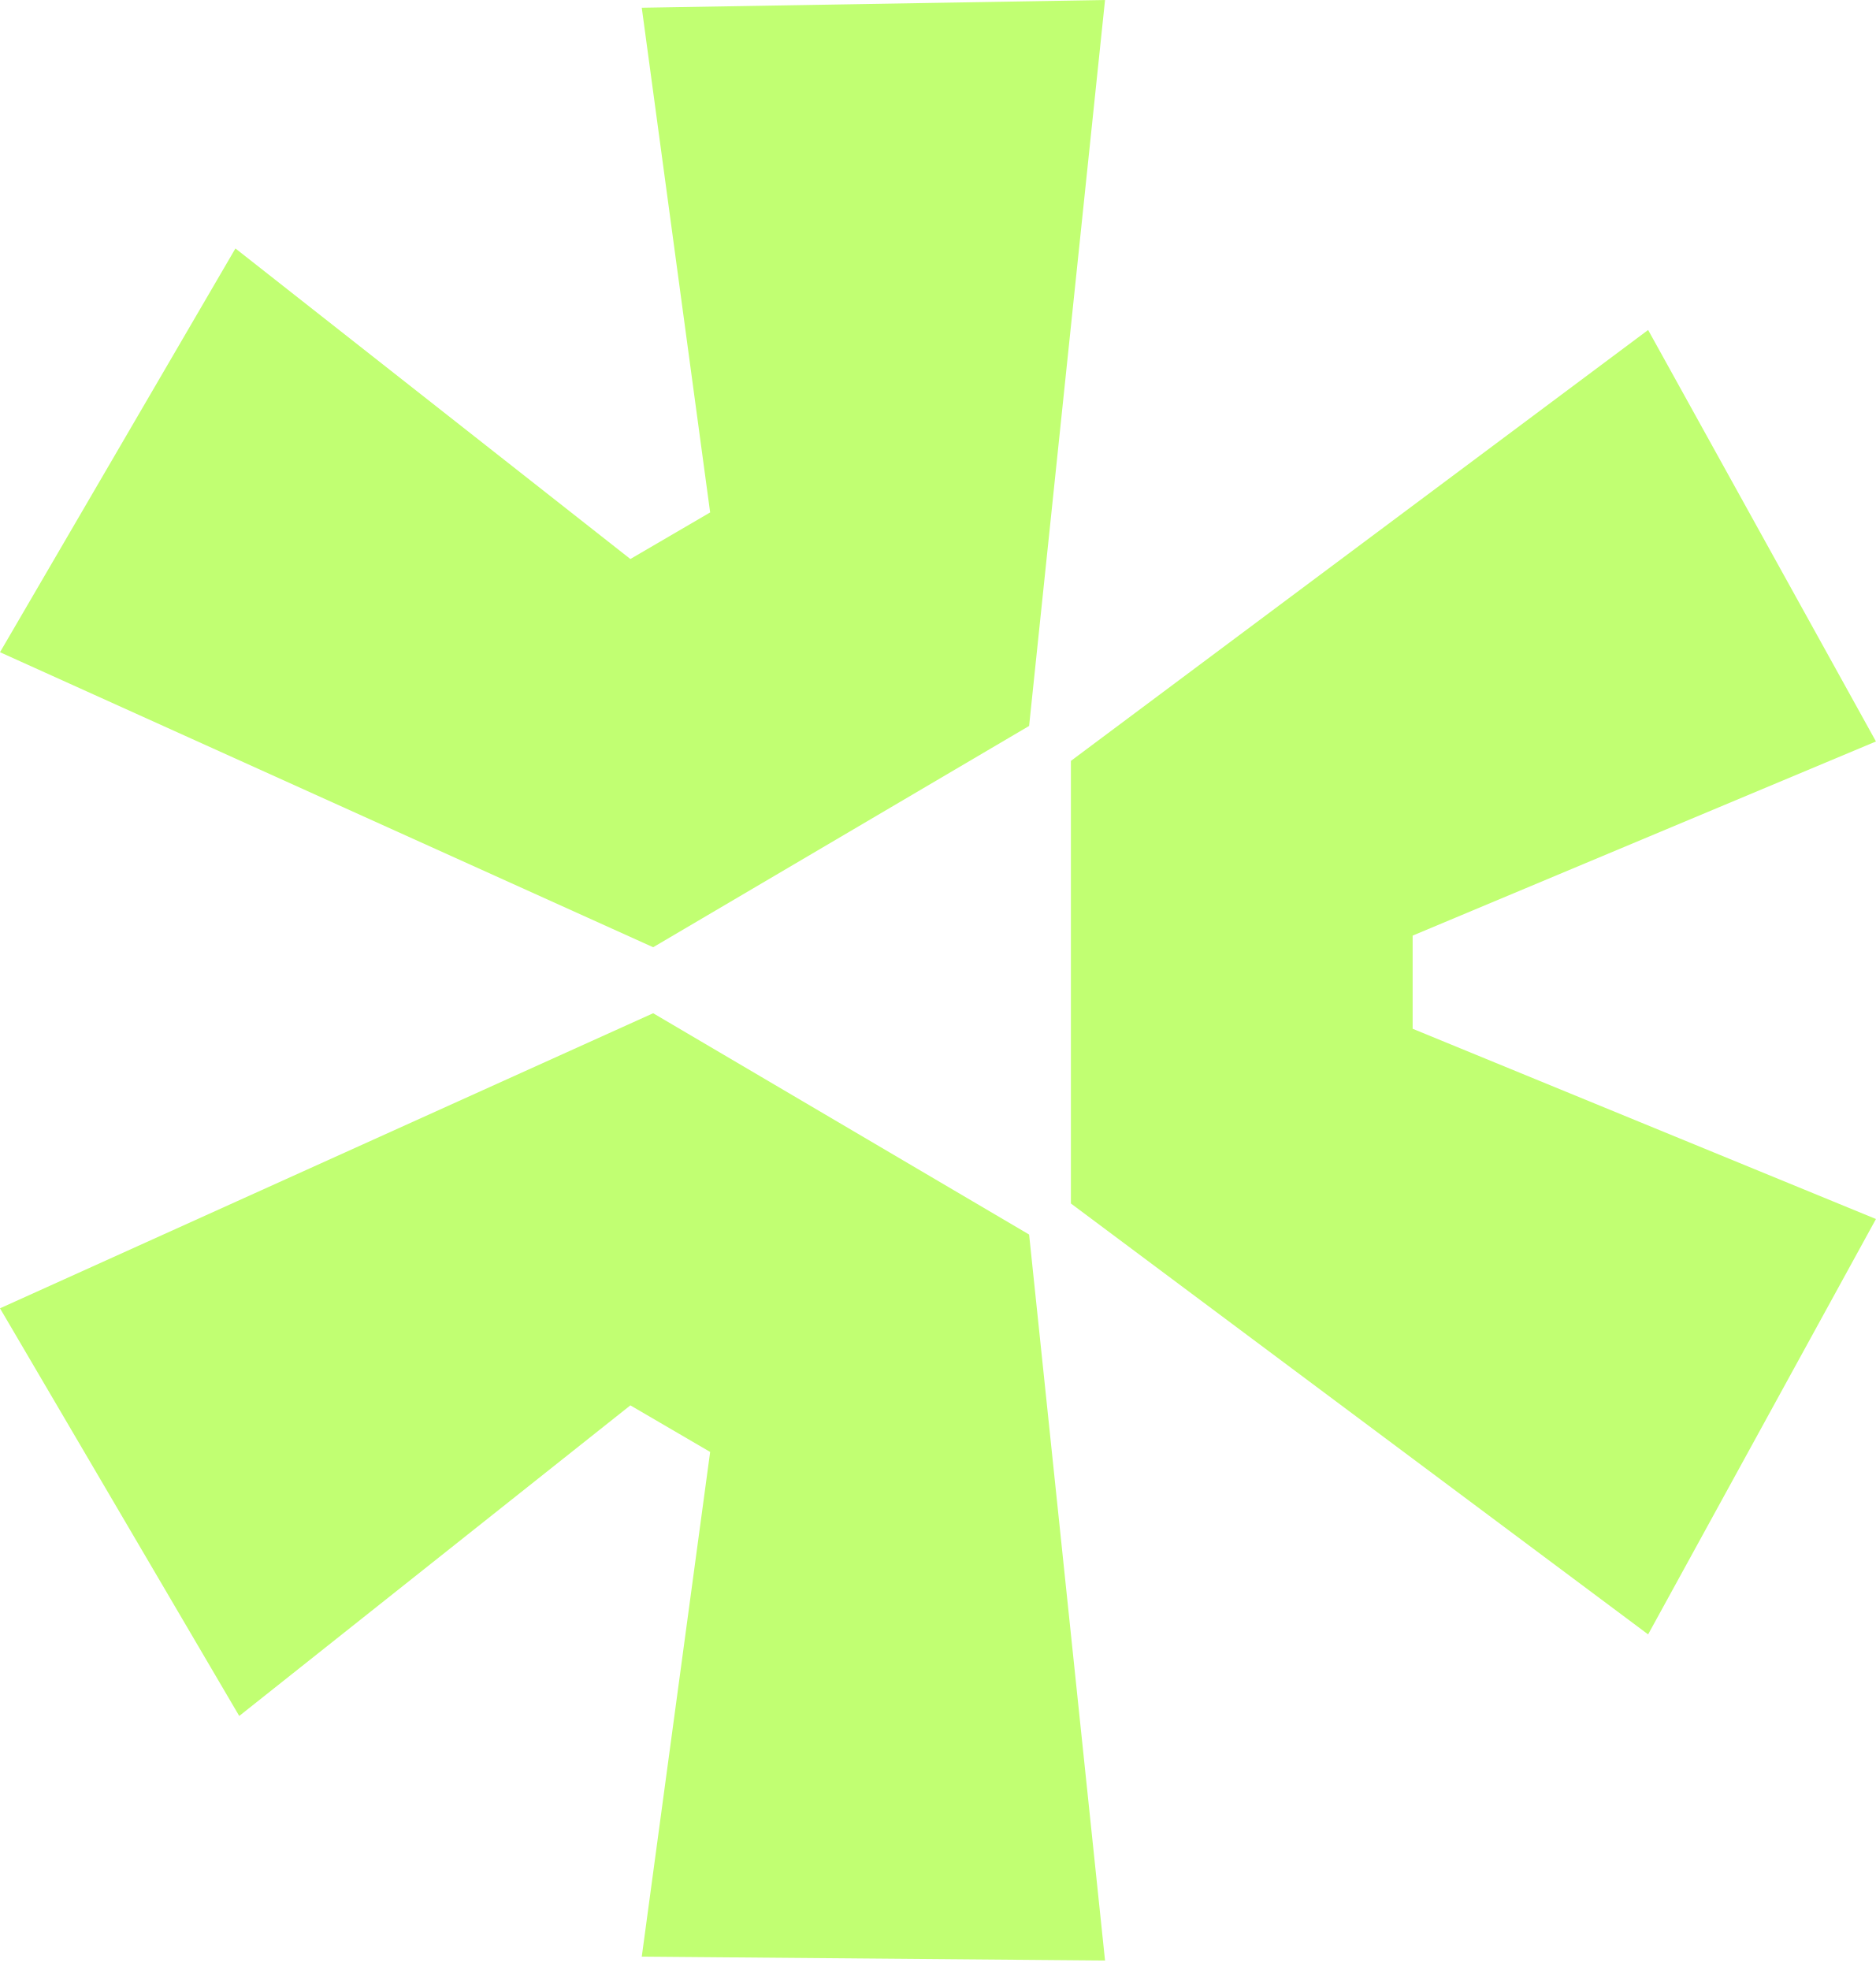
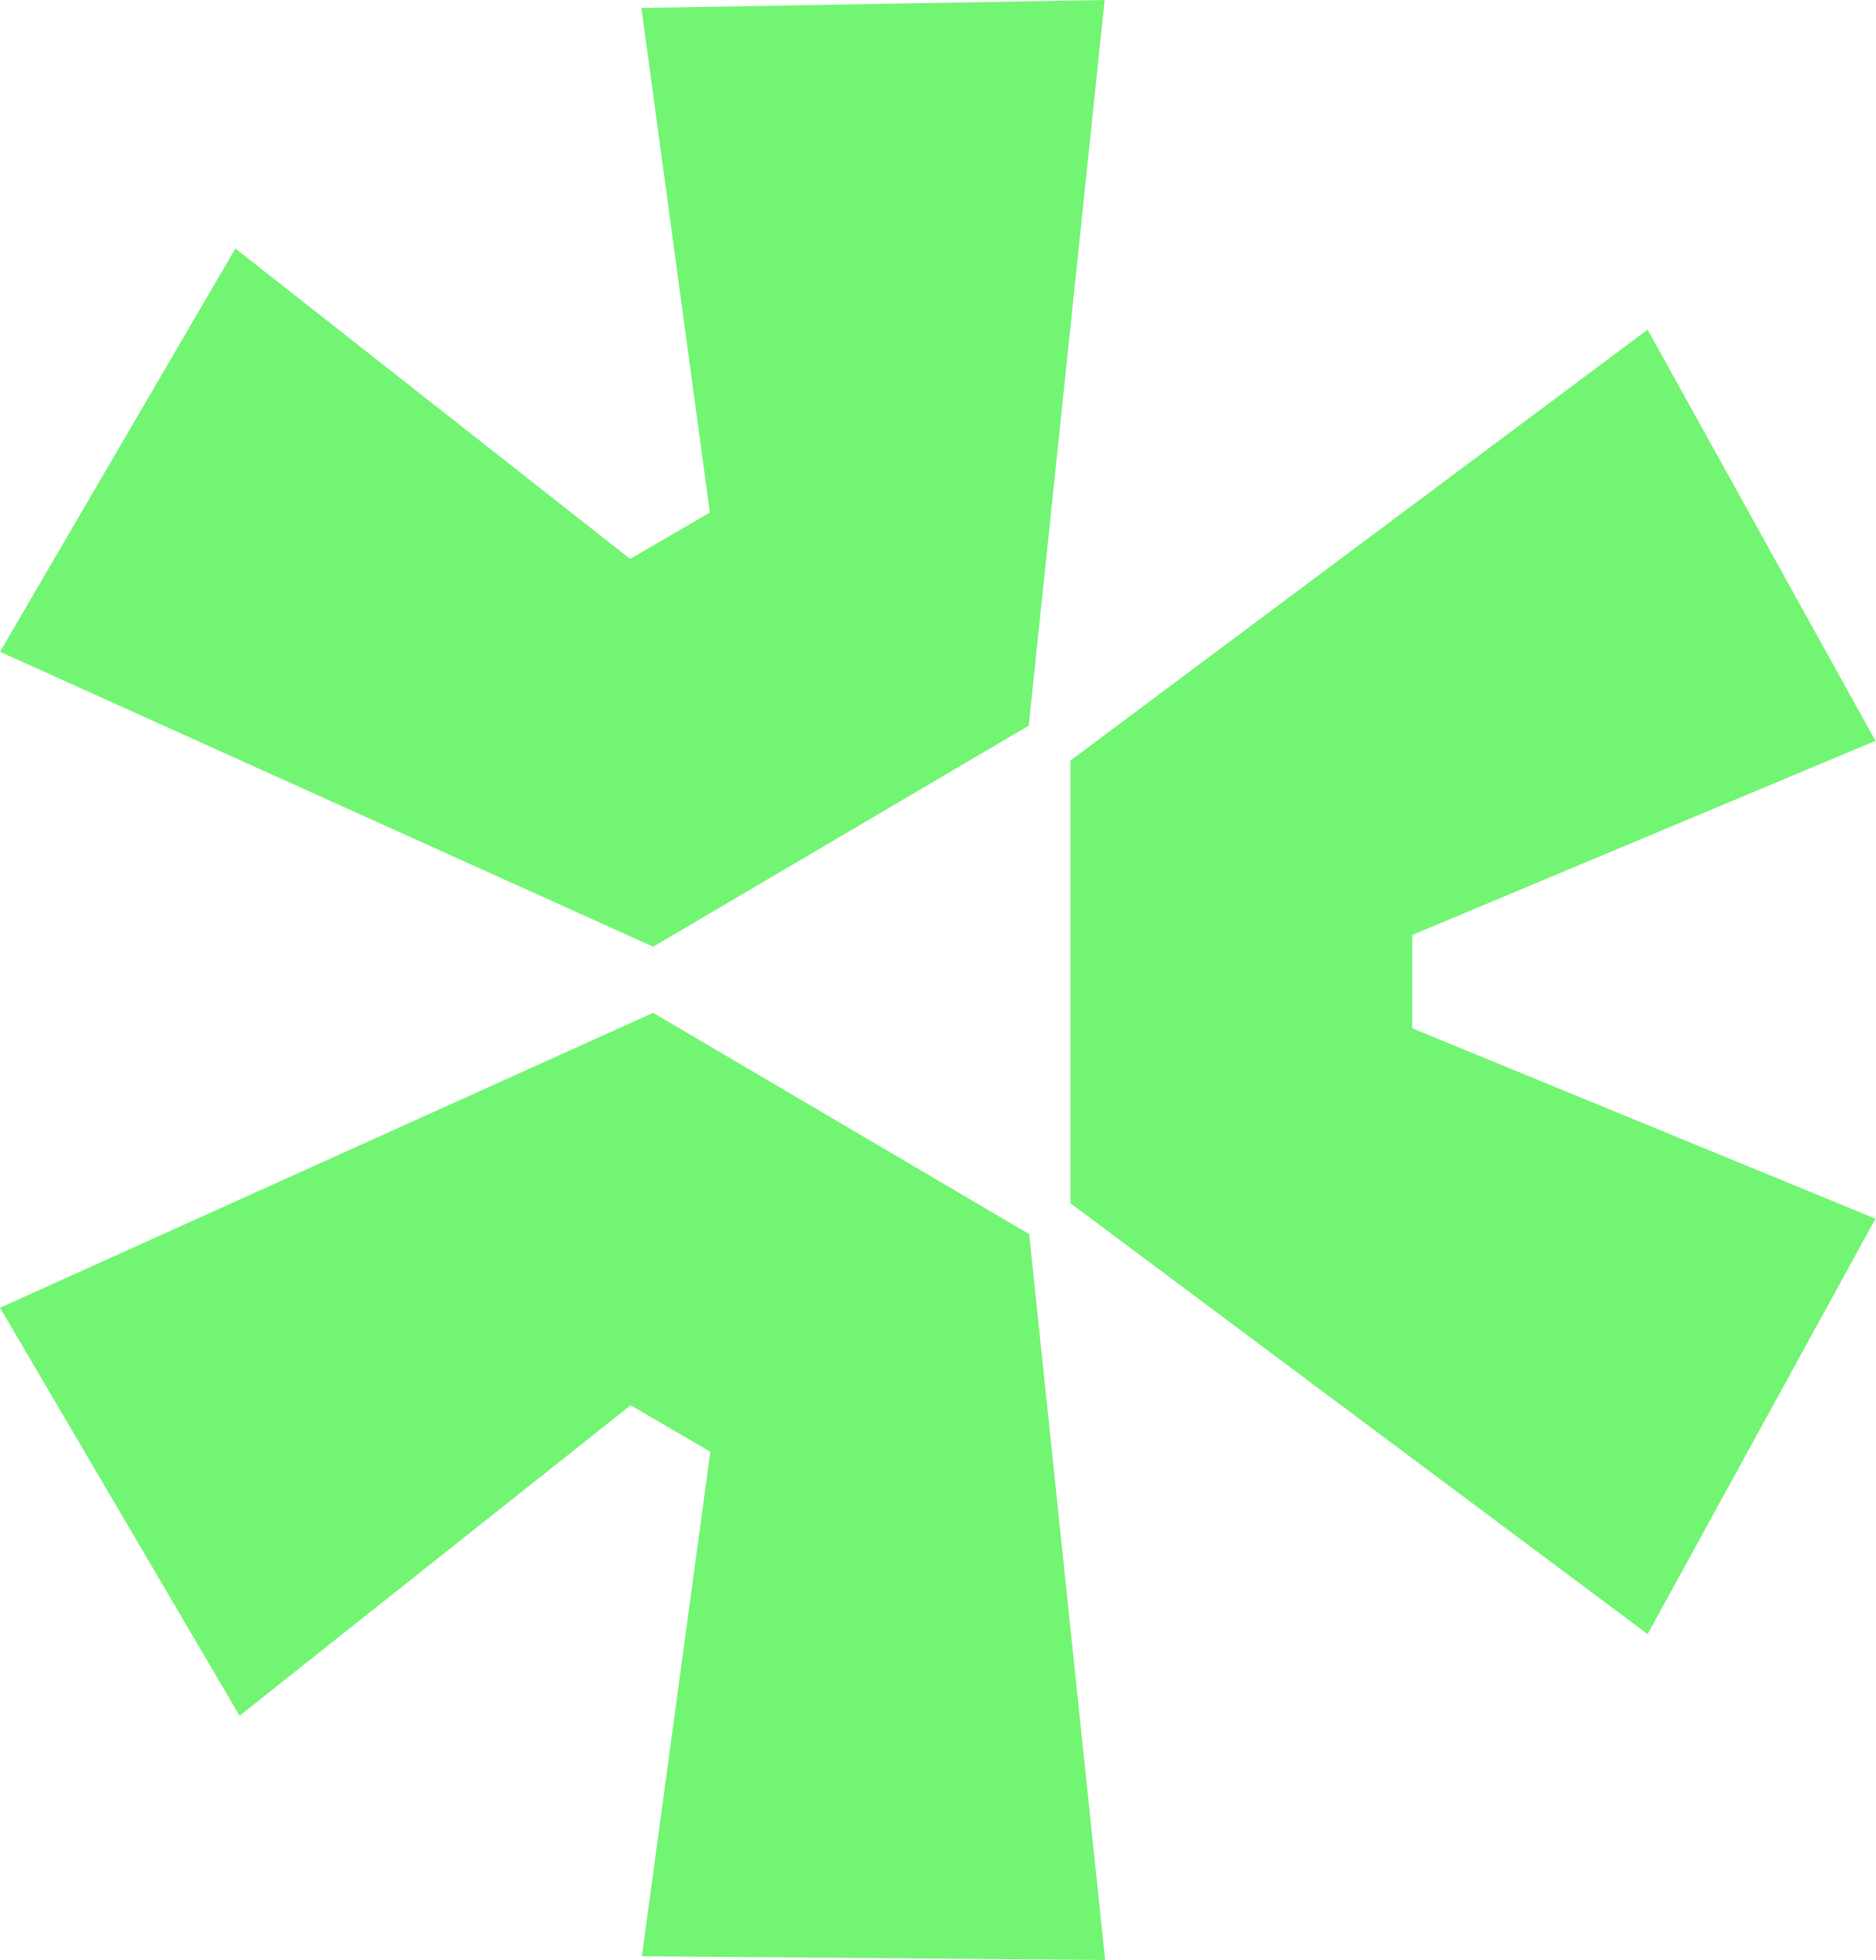
- <svg xmlns="http://www.w3.org/2000/svg" width="40" height="42" viewBox="0 0 40 42" fill="none">
-   <path d="M0 27.893L13.927 21.602L21.943 26.32L23.562 41.798L13.684 41.715L15.142 30.955L13.441 29.962L5.101 36.584L0 27.893Z" fill="#C1FF72" />
-   <path d="M22.834 25.658L35.142 34.845L40 25.989L30.121 21.933V19.947L40 15.808L35.142 7.035L22.834 16.222V25.658Z" fill="#C1FF72" />
-   <path d="M21.943 15.477L23.562 0L13.684 0.165L15.142 10.925L13.441 11.918L5.02 5.297L0 13.905L13.927 20.195L21.943 15.477Z" fill="#C1FF72" />
+ <svg xmlns="http://www.w3.org/2000/svg" id="Layer_1" data-name="Layer 1" viewBox="0 0 40 41.8">
+   <defs>
+     <style>
+       .cls-1 {
+         fill: #72f573;
+       }
+     </style>
+   </defs>
+   <path class="cls-1" d="M0,27.89l13.93-6.29,8.02,4.72,1.62,15.48-9.88-.08,1.46-10.76-1.7-.99-8.34,6.62L0,27.89Z" />
+   <path class="cls-1" d="M22.83,25.66l12.31,9.19,4.86-8.86-9.88-4.06v-1.99l9.88-4.14-4.86-8.77-12.31,9.19v9.44Z" />
+   <path class="cls-1" d="M21.94,15.48l1.62-15.48-9.88.17,1.46,10.76-1.7.99L5.02,5.3,0,13.9l13.93,6.29,8.02-4.72Z" />
</svg>
